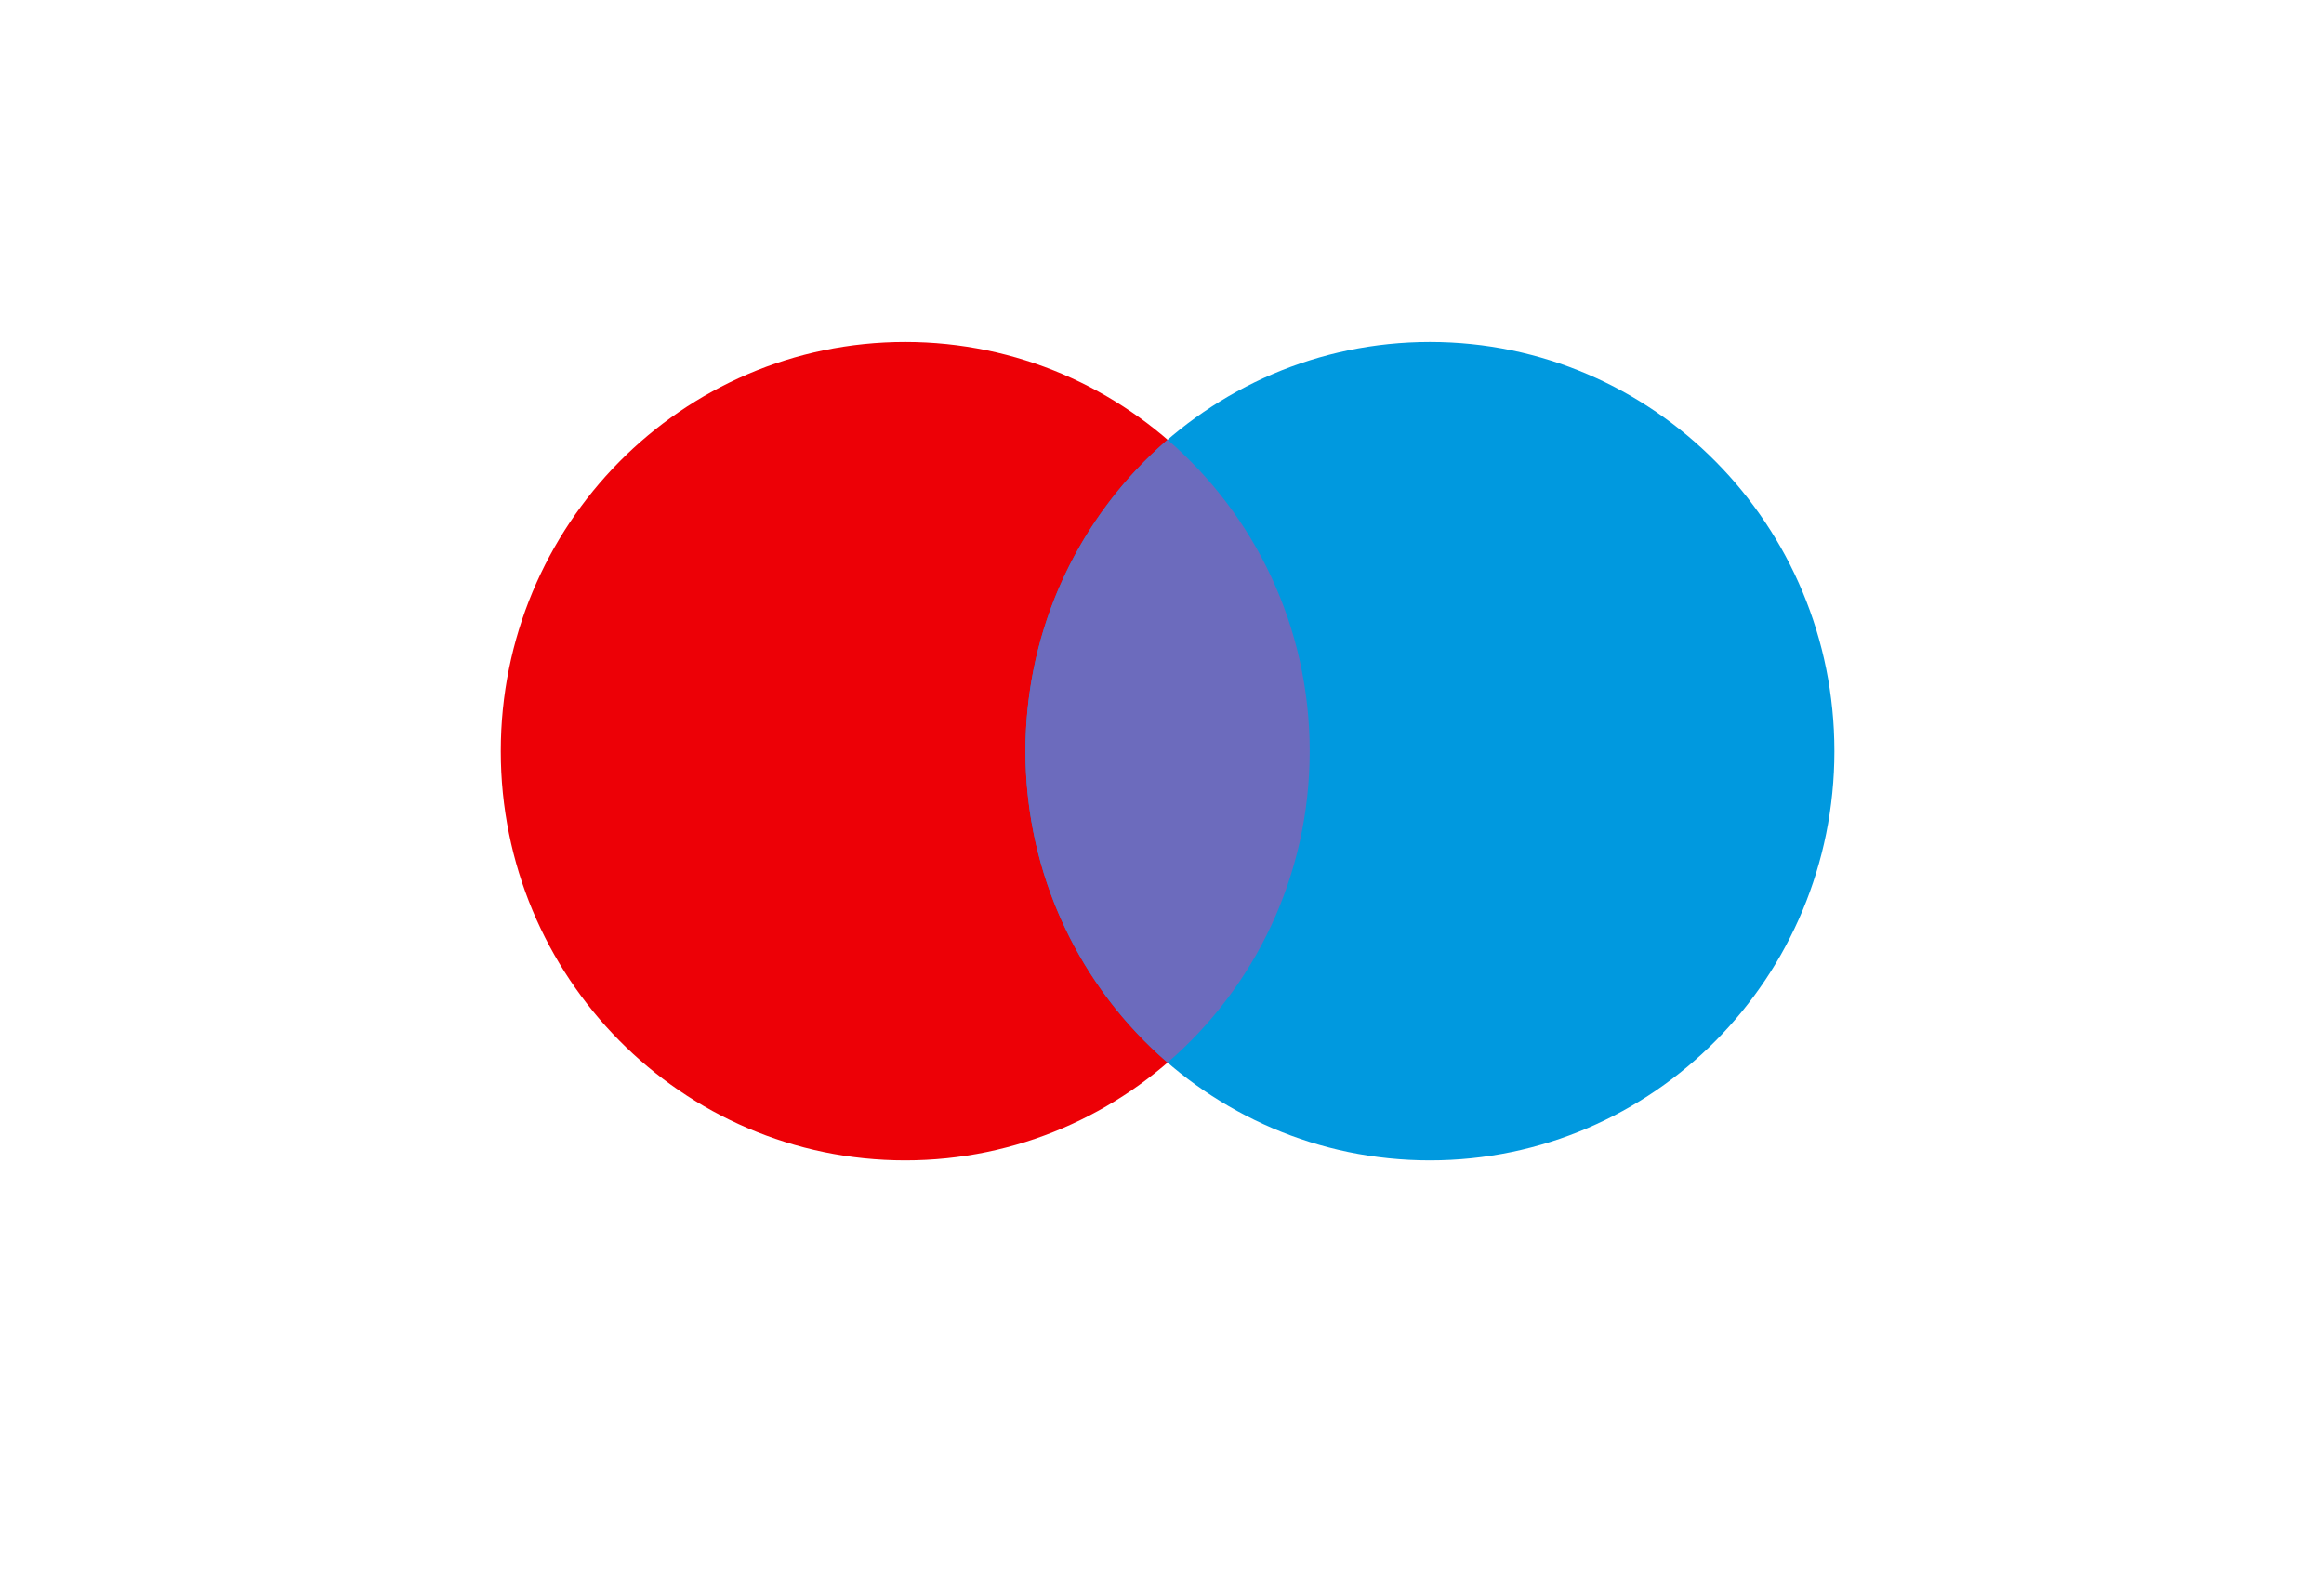
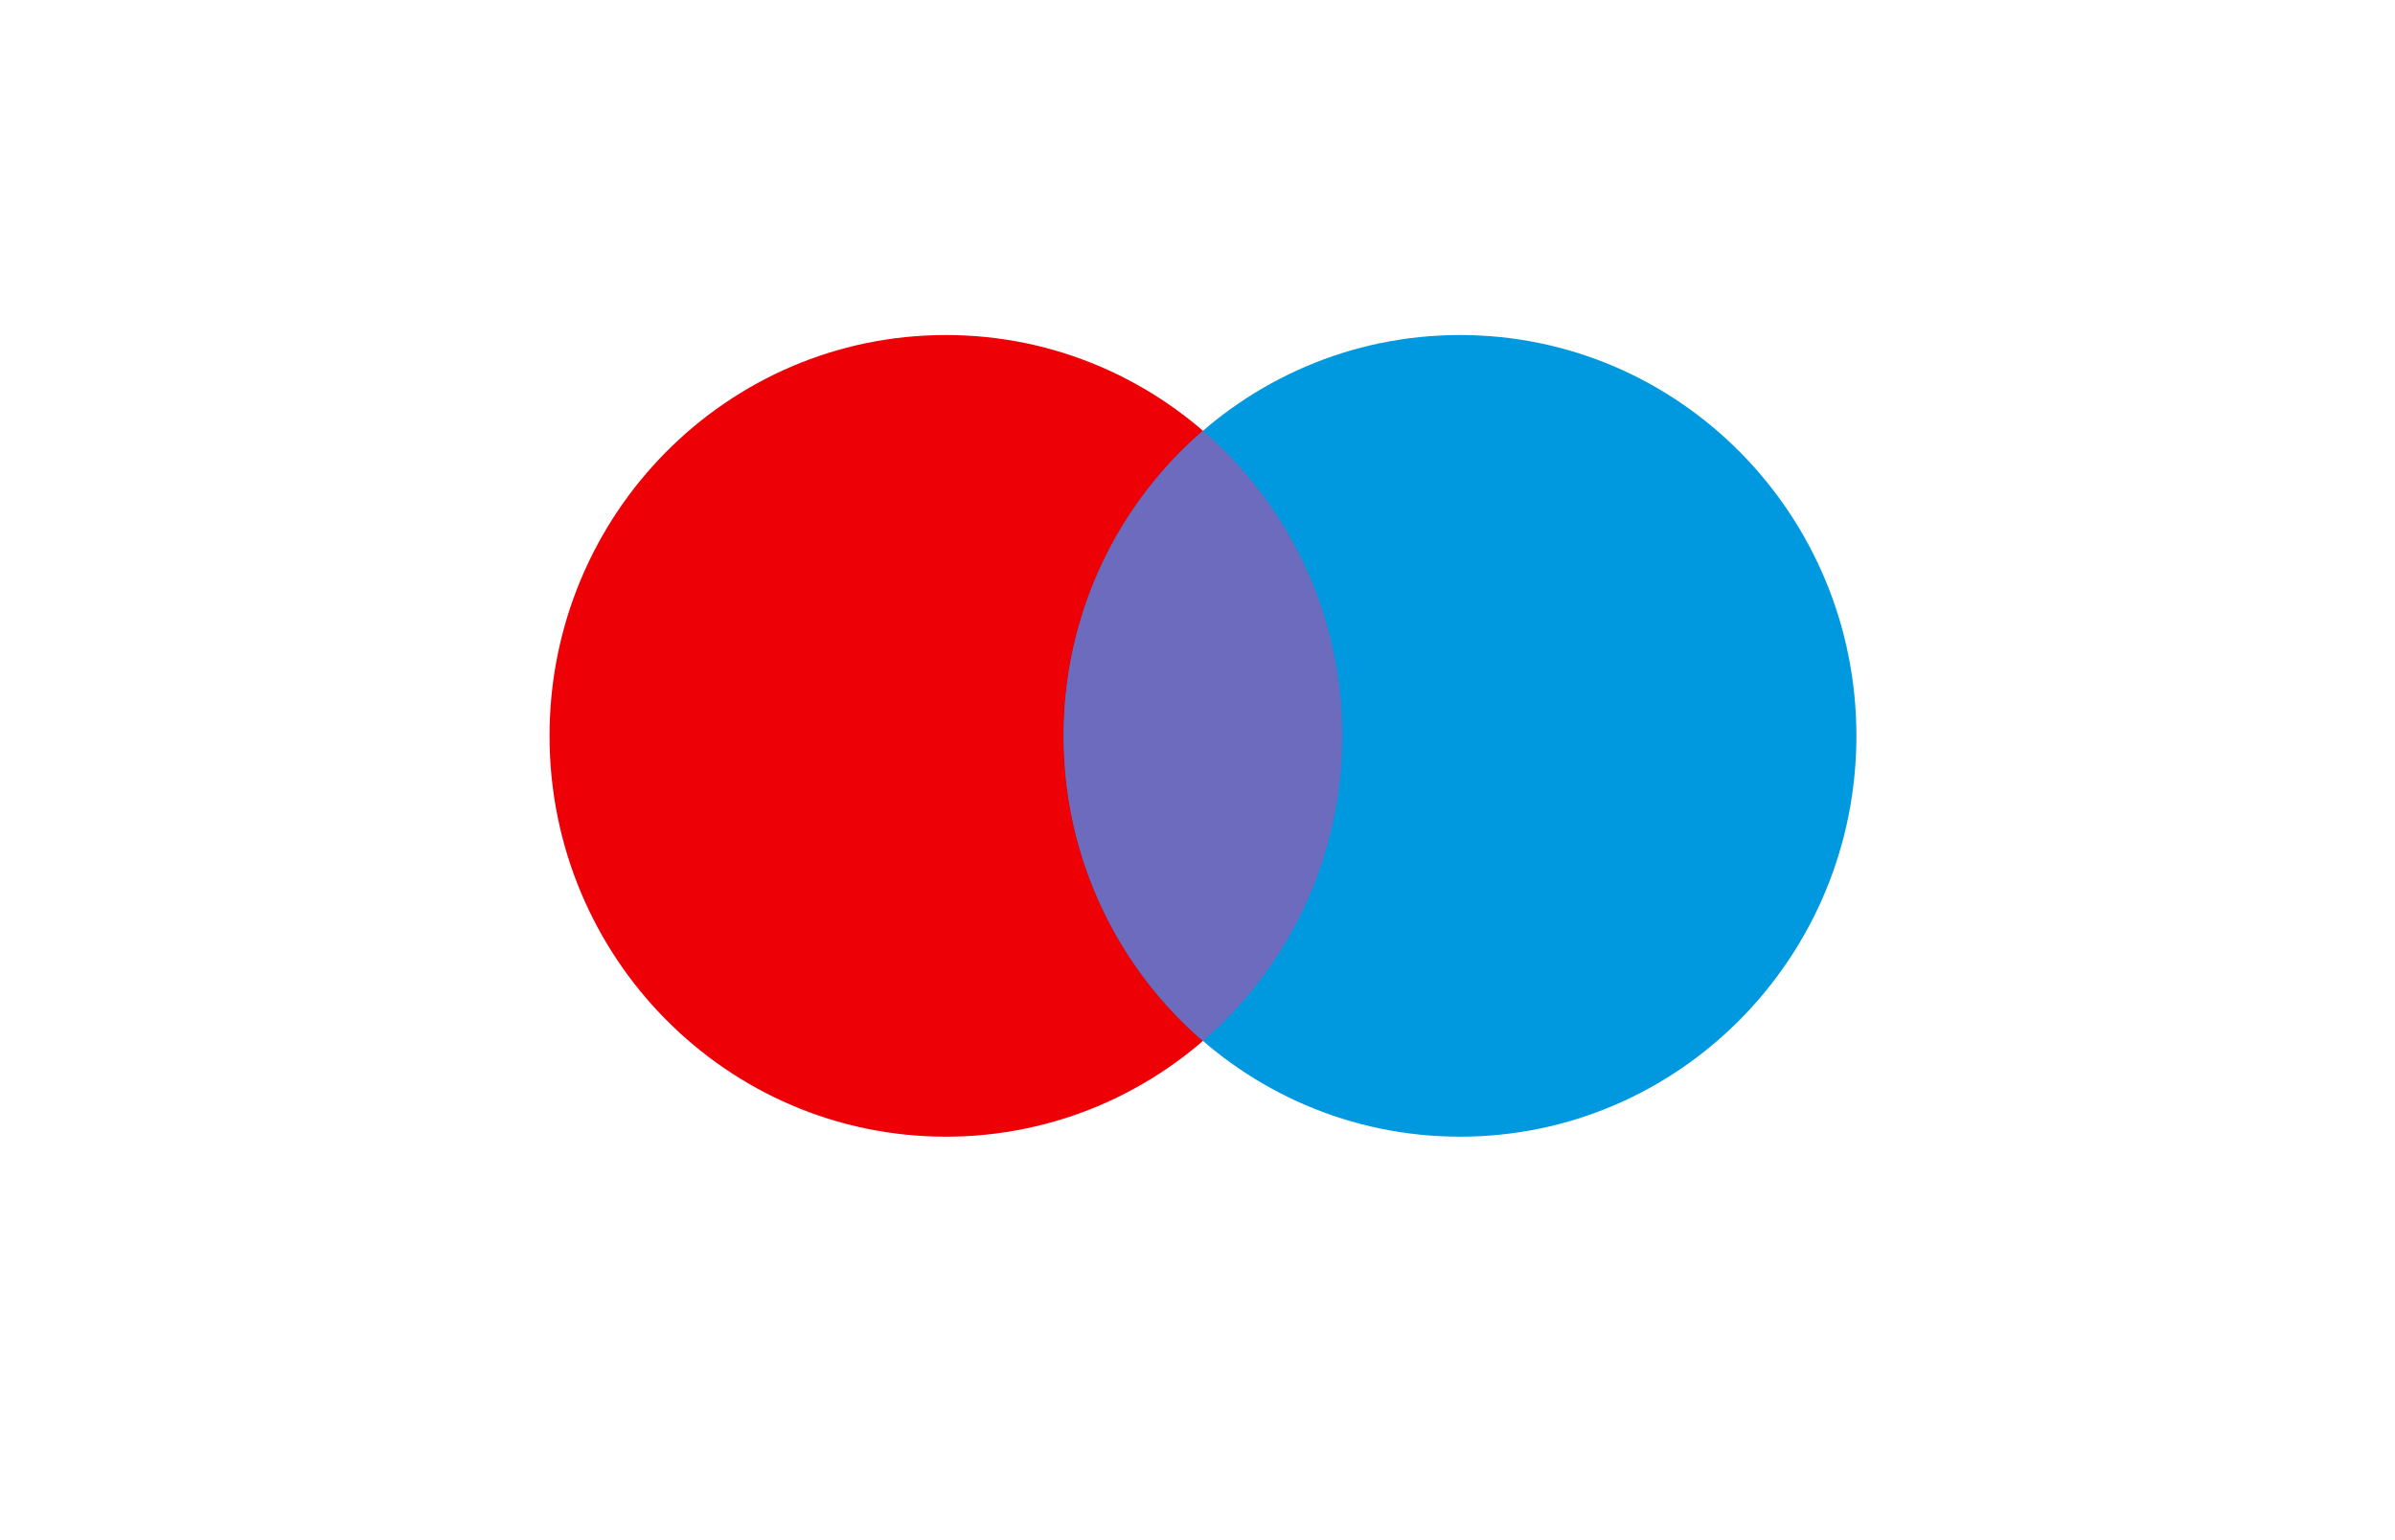
- <svg xmlns="http://www.w3.org/2000/svg" id="main" width="71" height="48" viewBox="0 0 71 48" fill="none">
+ <svg xmlns="http://www.w3.org/2000/svg" id="main" width="70" height="45" viewBox="0 0 71 48" fill="none">
  <path d="M40.012 22.948C40.012 29.852 34.48 35.448 27.655 35.448C20.831 35.448 15.299 29.852 15.299 22.948C15.299 16.044 20.831 10.448 27.655 10.448C34.48 10.448 40.012 16.044 40.012 22.948Z" fill="#ED0006" />
  <path d="M56.042 22.948C56.042 29.852 50.51 35.448 43.686 35.448C36.861 35.448 31.329 29.852 31.329 22.948C31.329 16.044 36.861 10.448 43.686 10.448C50.51 10.448 56.042 16.044 56.042 22.948Z" fill="#0099DF" />
  <path fill-rule="evenodd" clip-rule="evenodd" d="M35.67 32.462C38.327 30.169 40.012 26.758 40.012 22.948C40.012 19.138 38.327 15.727 35.67 13.434C33.014 15.727 31.329 19.138 31.329 22.948C31.329 26.758 33.014 30.169 35.67 32.462Z" fill="#6C6BBD" />
</svg>
